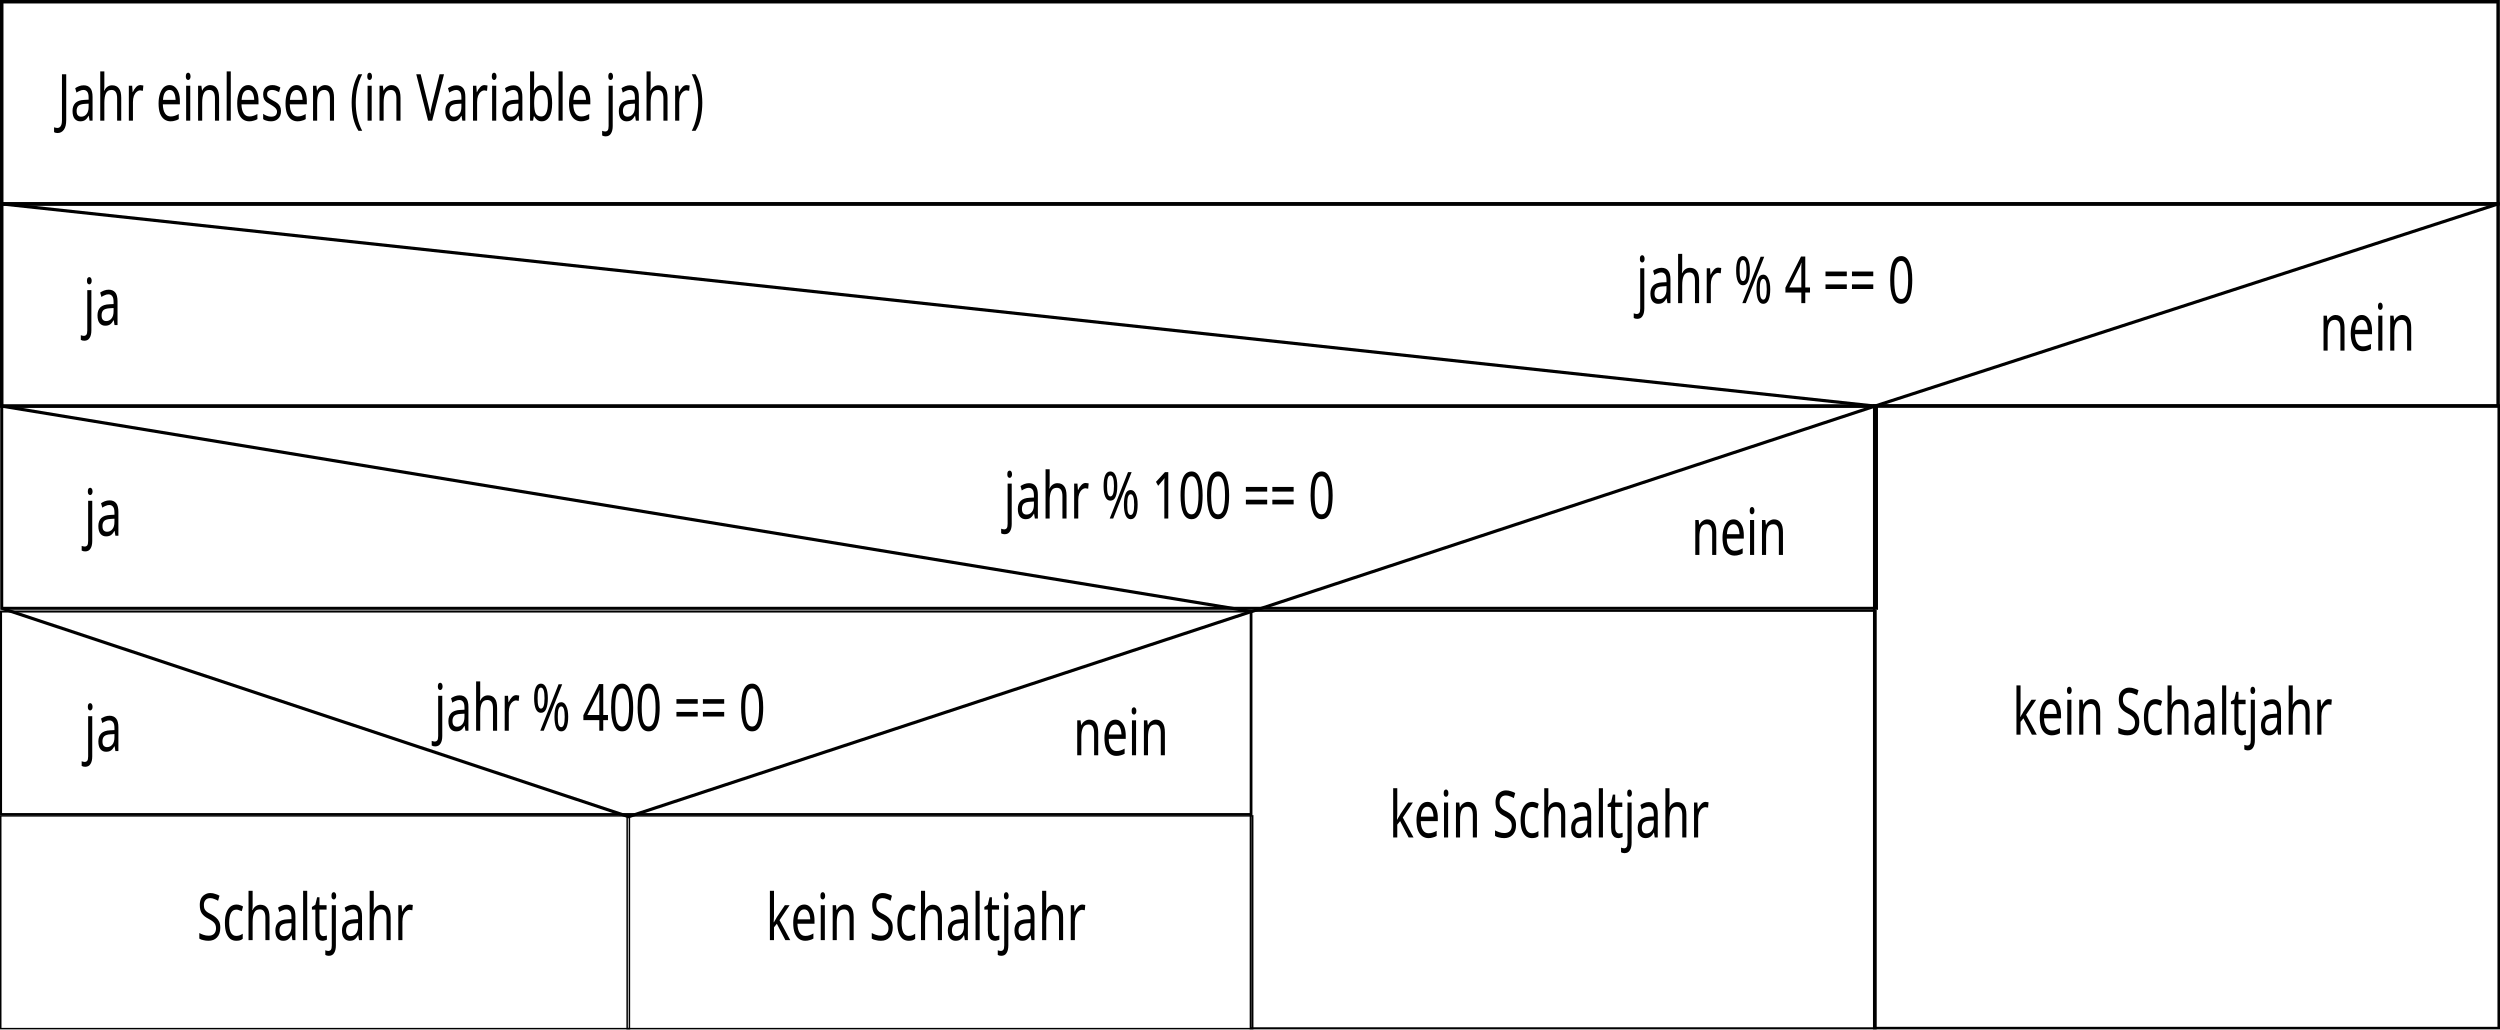
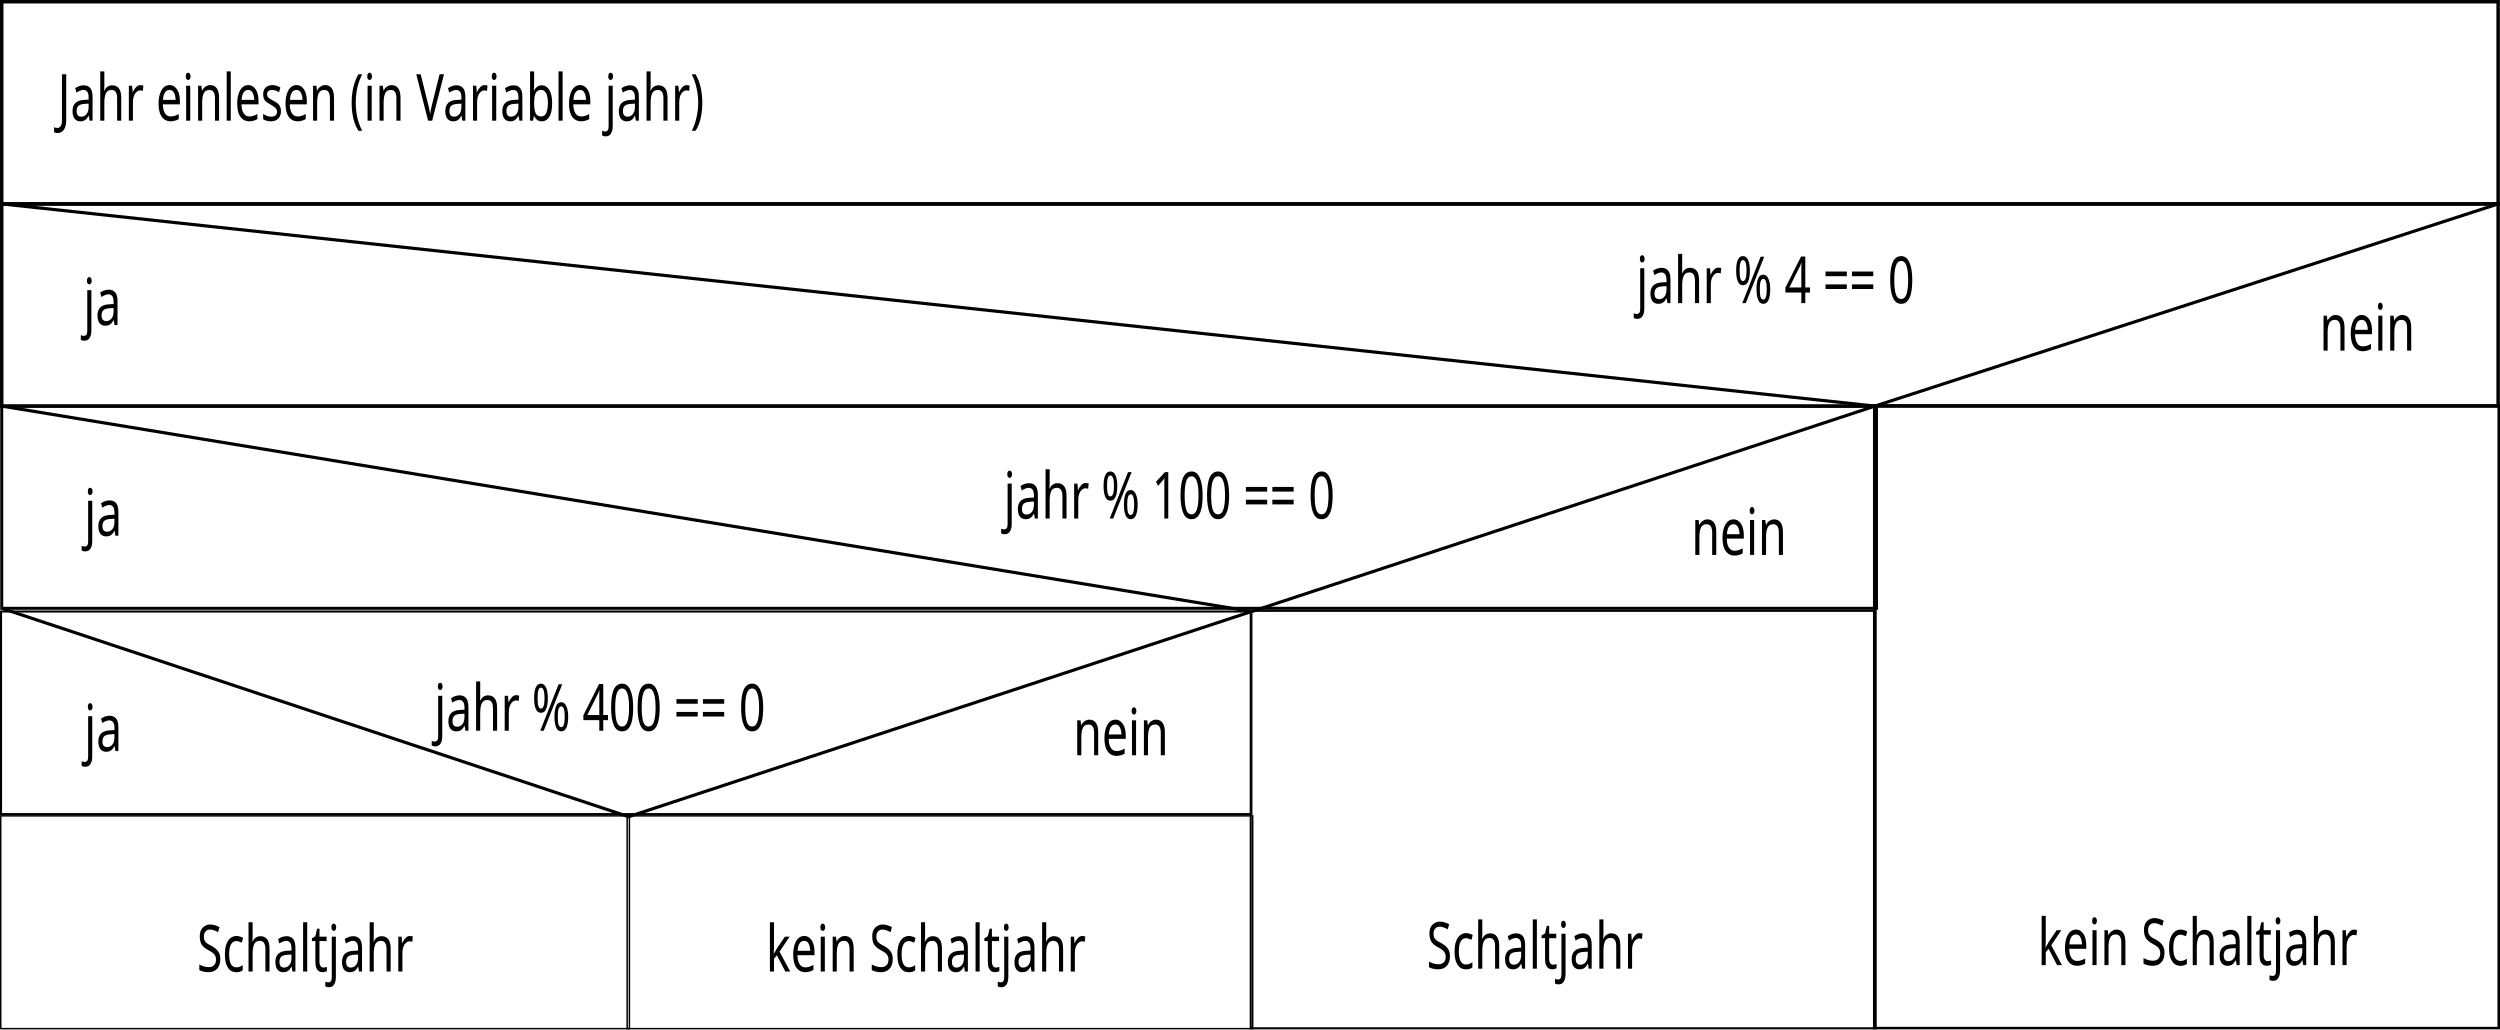
<svg xmlns="http://www.w3.org/2000/svg" width="209.209mm" height="86.141mm" viewBox="0 0 209.209 86.141" version="1.1" id="svg5">
  <defs id="defs2" />
  <g id="layer1" transform="translate(-0.2667995,-36.68091)">
    <rect style="fill:none;fill-opacity:1;fill-rule:evenodd;stroke:#000000;stroke-width:0.29;stroke-opacity:1" id="rect31" width="208.907" height="16.92" x="0.412" y="36.826" />
    <rect style="fill:none;fill-opacity:1;fill-rule:evenodd;stroke:#000000;stroke-width:0.29;stroke-opacity:1" id="rect31-4" width="208.907" height="16.92" x="0.412" y="53.745" />
    <rect style="fill:none;fill-opacity:1;fill-rule:evenodd;stroke:#000000;stroke-width:0.251;stroke-opacity:1" id="rect31-4-0" width="156.885" height="16.92" x="0.412" y="70.665" />
    <text xml:space="preserve" style="font-style:normal;font-weight:normal;font-size:10.583px;line-height:1.55;font-family:sans-serif;fill:#000000;fill-opacity:1;stroke:none;stroke-width:0.265" x="15.499" y="38.567" id="text8357">
      <tspan id="tspan8355" style="stroke-width:0.265" x="15.499" y="38.567" />
    </text>
    <text xml:space="preserve" style="font-style:normal;font-weight:normal;font-size:4.586px;line-height:1.25;font-family:sans-serif;fill:#000000;fill-opacity:1;stroke:none;stroke-width:0.342" x="6.032" y="39.518" id="text20253" transform="scale(0.8448234,1.183679)">
      <tspan id="tspan20251" style="font-size:4.586px;stroke-width:0.342" x="6.032" y="39.518">Jahr einlesen (in Variable jahr)</tspan>
    </text>
-     <text xml:space="preserve" style="font-style:normal;font-weight:normal;font-size:4.586px;line-height:1.25;font-family:sans-serif;fill:#000000;fill-opacity:1;stroke:none;stroke-width:0.342" x="19.826" y="97.455" id="text20253-3" transform="scale(0.8448234,1.183679)">
-       <tspan id="tspan20251-8" style="font-size:4.586px;stroke-width:0.342" x="19.826" y="97.455">Schaltjahr</tspan>
+     <text xml:space="preserve" style="font-style:normal;font-weight:normal;font-size:4.586px;line-height:1.25;font-family:sans-serif;fill:#000000;fill-opacity:1;stroke:none;stroke-width:0.342" x="19.826" y="99.674" id="text20253-3" transform="scale(0.8448234,1.183679)">
+       <tspan id="tspan20251-8" style="font-size:4.586px;stroke-width:0.342" x="19.826" y="99.674">Schaltjahr</tspan>
    </text>
-     <text xml:space="preserve" style="font-style:normal;font-weight:normal;font-size:4.586px;line-height:1.25;font-family:sans-serif;fill:#000000;fill-opacity:1;stroke:none;stroke-width:0.342" x="76.186" y="97.455" id="text20253-3-2" transform="scale(0.8448234,1.183679)">
-       <tspan id="tspan20251-8-9" style="font-size:4.586px;stroke-width:0.342" x="76.186" y="97.455">kein Schaltjahr</tspan>
+     <text xml:space="preserve" style="font-style:normal;font-weight:normal;font-size:4.586px;line-height:1.25;font-family:sans-serif;fill:#000000;fill-opacity:1;stroke:none;stroke-width:0.342" x="76.186" y="99.674" id="text20253-3-2" transform="scale(0.8448234,1.183679)">
+       <tspan id="tspan20251-8-9" style="font-size:4.586px;stroke-width:0.342" x="76.186" y="99.674">kein Schaltjahr</tspan>
    </text>
-     <text xml:space="preserve" style="font-style:normal;font-weight:normal;font-size:4.586px;line-height:1.25;font-family:sans-serif;fill:#000000;fill-opacity:1;stroke:none;stroke-width:0.342" x="137.925" y="90.196" id="text20253-3-2-3" transform="scale(0.8448234,1.183679)">
-       <tspan id="tspan20251-8-9-2" style="font-size:4.586px;stroke-width:0.342" x="137.925" y="90.196">kein Schaltjahr</tspan>
+     <text xml:space="preserve" style="font-style:normal;font-weight:normal;font-size:4.586px;line-height:1.25;font-family:sans-serif;fill:#000000;fill-opacity:1;stroke:none;stroke-width:0.342" x="141.63" y="99.473" id="text20253-3-2-3" transform="scale(0.8448234,1.183679)">
+       <tspan id="tspan20251-8-9-2" style="font-size:4.586px;stroke-width:0.342" x="141.63" y="99.473">Schaltjahr</tspan>
    </text>
-     <text xml:space="preserve" style="font-style:normal;font-weight:normal;font-size:4.586px;line-height:1.25;font-family:sans-serif;fill:#000000;fill-opacity:1;stroke:none;stroke-width:0.342" x="199.664" y="82.93" id="text20253-3-2-33" transform="scale(0.8448234,1.183679)">
-       <tspan id="tspan20251-8-9-24" style="font-size:4.586px;stroke-width:0.342" x="199.664" y="82.93">kein Schaltjahr</tspan>
+     <text xml:space="preserve" style="font-style:normal;font-weight:normal;font-size:4.586px;line-height:1.25;font-family:sans-serif;fill:#000000;fill-opacity:1;stroke:none;stroke-width:0.342" x="202.16" y="99.221" id="text20253-3-2-33" transform="scale(0.8448234,1.183679)">
+       <tspan id="tspan20251-8-9-24" style="font-size:4.586px;stroke-width:0.342" x="202.16" y="99.221">kein Schaltjahr</tspan>
    </text>
    <text xml:space="preserve" style="font-style:normal;font-weight:normal;font-size:4.586px;line-height:1.25;font-family:sans-serif;fill:#000000;fill-opacity:1;stroke:none;stroke-width:0.342" x="7.379" y="53.97" id="text20253-5" transform="scale(0.8448234,1.183679)">
      <tspan id="tspan20251-7" style="font-size:4.586px;stroke-width:0.342" x="7.379" y="53.97"> ja</tspan>
    </text>
    <text xml:space="preserve" style="font-style:normal;font-weight:normal;font-size:4.586px;line-height:1.25;font-family:sans-serif;fill:#000000;fill-opacity:1;stroke:none;stroke-width:0.342" x="7.463" y="68.865" id="text20253-5-4" transform="scale(0.8448234,1.183679)">
      <tspan id="tspan20251-7-0" style="font-size:4.586px;stroke-width:0.342" x="7.463" y="68.865"> ja</tspan>
    </text>
    <text xml:space="preserve" style="font-style:normal;font-weight:normal;font-size:4.586px;line-height:1.25;font-family:sans-serif;fill:#000000;fill-opacity:1;stroke:none;stroke-width:0.342" x="7.463" y="84.091" id="text20253-5-8" transform="scale(0.8448234,1.183679)">
      <tspan id="tspan20251-7-5" style="font-size:4.586px;stroke-width:0.342" x="7.463" y="84.091"> ja</tspan>
    </text>
    <text xml:space="preserve" style="font-style:normal;font-weight:normal;font-size:4.586px;line-height:1.25;font-family:sans-serif;fill:#000000;fill-opacity:1;stroke:none;stroke-width:0.342" x="228.89" y="55.772" id="text20253-5-8-2" transform="scale(0.8448234,1.183679)">
      <tspan id="tspan20251-7-5-7" style="font-size:4.586px;stroke-width:0.342" x="228.89" y="55.772"> nein</tspan>
    </text>
    <text xml:space="preserve" style="font-style:normal;font-weight:normal;font-size:4.586px;line-height:1.25;font-family:sans-serif;fill:#000000;fill-opacity:1;stroke:none;stroke-width:0.342" x="166.661" y="70.223" id="text20253-5-8-2-0" transform="scale(0.8448234,1.183679)">
      <tspan id="tspan20251-7-5-7-3" style="font-size:4.586px;stroke-width:0.342" x="166.661" y="70.223"> nein</tspan>
    </text>
    <text xml:space="preserve" style="font-style:normal;font-weight:normal;font-size:4.586px;line-height:1.25;font-family:sans-serif;fill:#000000;fill-opacity:1;stroke:none;stroke-width:0.342" x="105.438" y="84.383" id="text20253-5-8-2-7" transform="scale(0.8448234,1.183679)">
      <tspan id="tspan20251-7-5-7-5" style="font-size:4.586px;stroke-width:0.342" x="105.438" y="84.383"> nein</tspan>
    </text>
    <text xml:space="preserve" style="font-style:normal;font-weight:normal;font-size:4.586px;line-height:1.25;font-family:sans-serif;fill:#000000;fill-opacity:1;stroke:none;stroke-width:0.342" x="162.395" y="52.422" id="text20253-4" transform="scale(0.8448234,1.183679)">
      <tspan id="tspan20251-9" style="font-size:4.586px;stroke-width:0.342" x="162.395" y="52.422">jahr % 4 == 0</tspan>
    </text>
    <text xml:space="preserve" style="font-style:normal;font-weight:normal;font-size:4.586px;line-height:1.25;font-family:sans-serif;fill:#000000;fill-opacity:1;stroke:none;stroke-width:0.342" x="99.734" y="67.647" id="text20253-4-5" transform="scale(0.8448234,1.183679)">
      <tspan id="tspan20251-9-7" style="font-size:4.586px;stroke-width:0.342" x="99.734" y="67.647">jahr % 100 == 0</tspan>
    </text>
    <text xml:space="preserve" style="font-style:normal;font-weight:normal;font-size:4.586px;line-height:1.25;font-family:sans-serif;fill:#000000;fill-opacity:1;stroke:none;stroke-width:0.342" x="43.329" y="82.648" id="text20253-4-5-8" transform="scale(0.8448234,1.183679)">
      <tspan id="tspan20251-9-7-0" style="font-size:4.586px;stroke-width:0.342" x="43.329" y="82.648">jahr % 400 == 0</tspan>
    </text>
    <rect style="fill:none;stroke:#000000;stroke-width:0.172;stroke-opacity:1" id="rect23205-0" width="104.637" height="16.952" x="0.353" y="87.855" />
    <rect style="fill:none;stroke:#000000;stroke-width:0.213;stroke-opacity:1" id="rect23205-0-2" width="52.26" height="52.101" x="157.11" y="70.615" />
    <rect style="fill:none;stroke:#000000;stroke-width:0.174;stroke-opacity:1" id="rect23205-0-2-3" width="52.298" height="34.937" x="104.932" y="87.797" />
    <rect style="fill:none;stroke:#000000;stroke-width:0.125;stroke-opacity:1" id="rect23205-0-2-2" width="52.348" height="17.805" x="52.749" y="104.955" />
    <rect style="fill:none;stroke:#000000;stroke-width:0.124;stroke-opacity:1" id="rect23205-0-2-7" width="52.609" height="17.805" x="0.329" y="104.955" />
    <path style="fill:none;stroke:#000000;stroke-width:0.265px;stroke-linecap:butt;stroke-linejoin:miter;stroke-opacity:1" d="M 0.412,53.745 157.161,70.665 209.319,53.745" id="path23597" />
    <path style="fill:none;stroke:#000000;stroke-width:0.265px;stroke-linecap:butt;stroke-linejoin:miter;stroke-opacity:1" d="M 0.412,70.665 105.014,87.855 157.161,70.665" id="path23734" />
    <path style="fill:none;stroke:#000000;stroke-width:0.265px;stroke-linecap:butt;stroke-linejoin:miter;stroke-opacity:1" d="M 0.412,87.585 52.87,105.024 104.99,87.855" id="path24008" />
  </g>
</svg>
